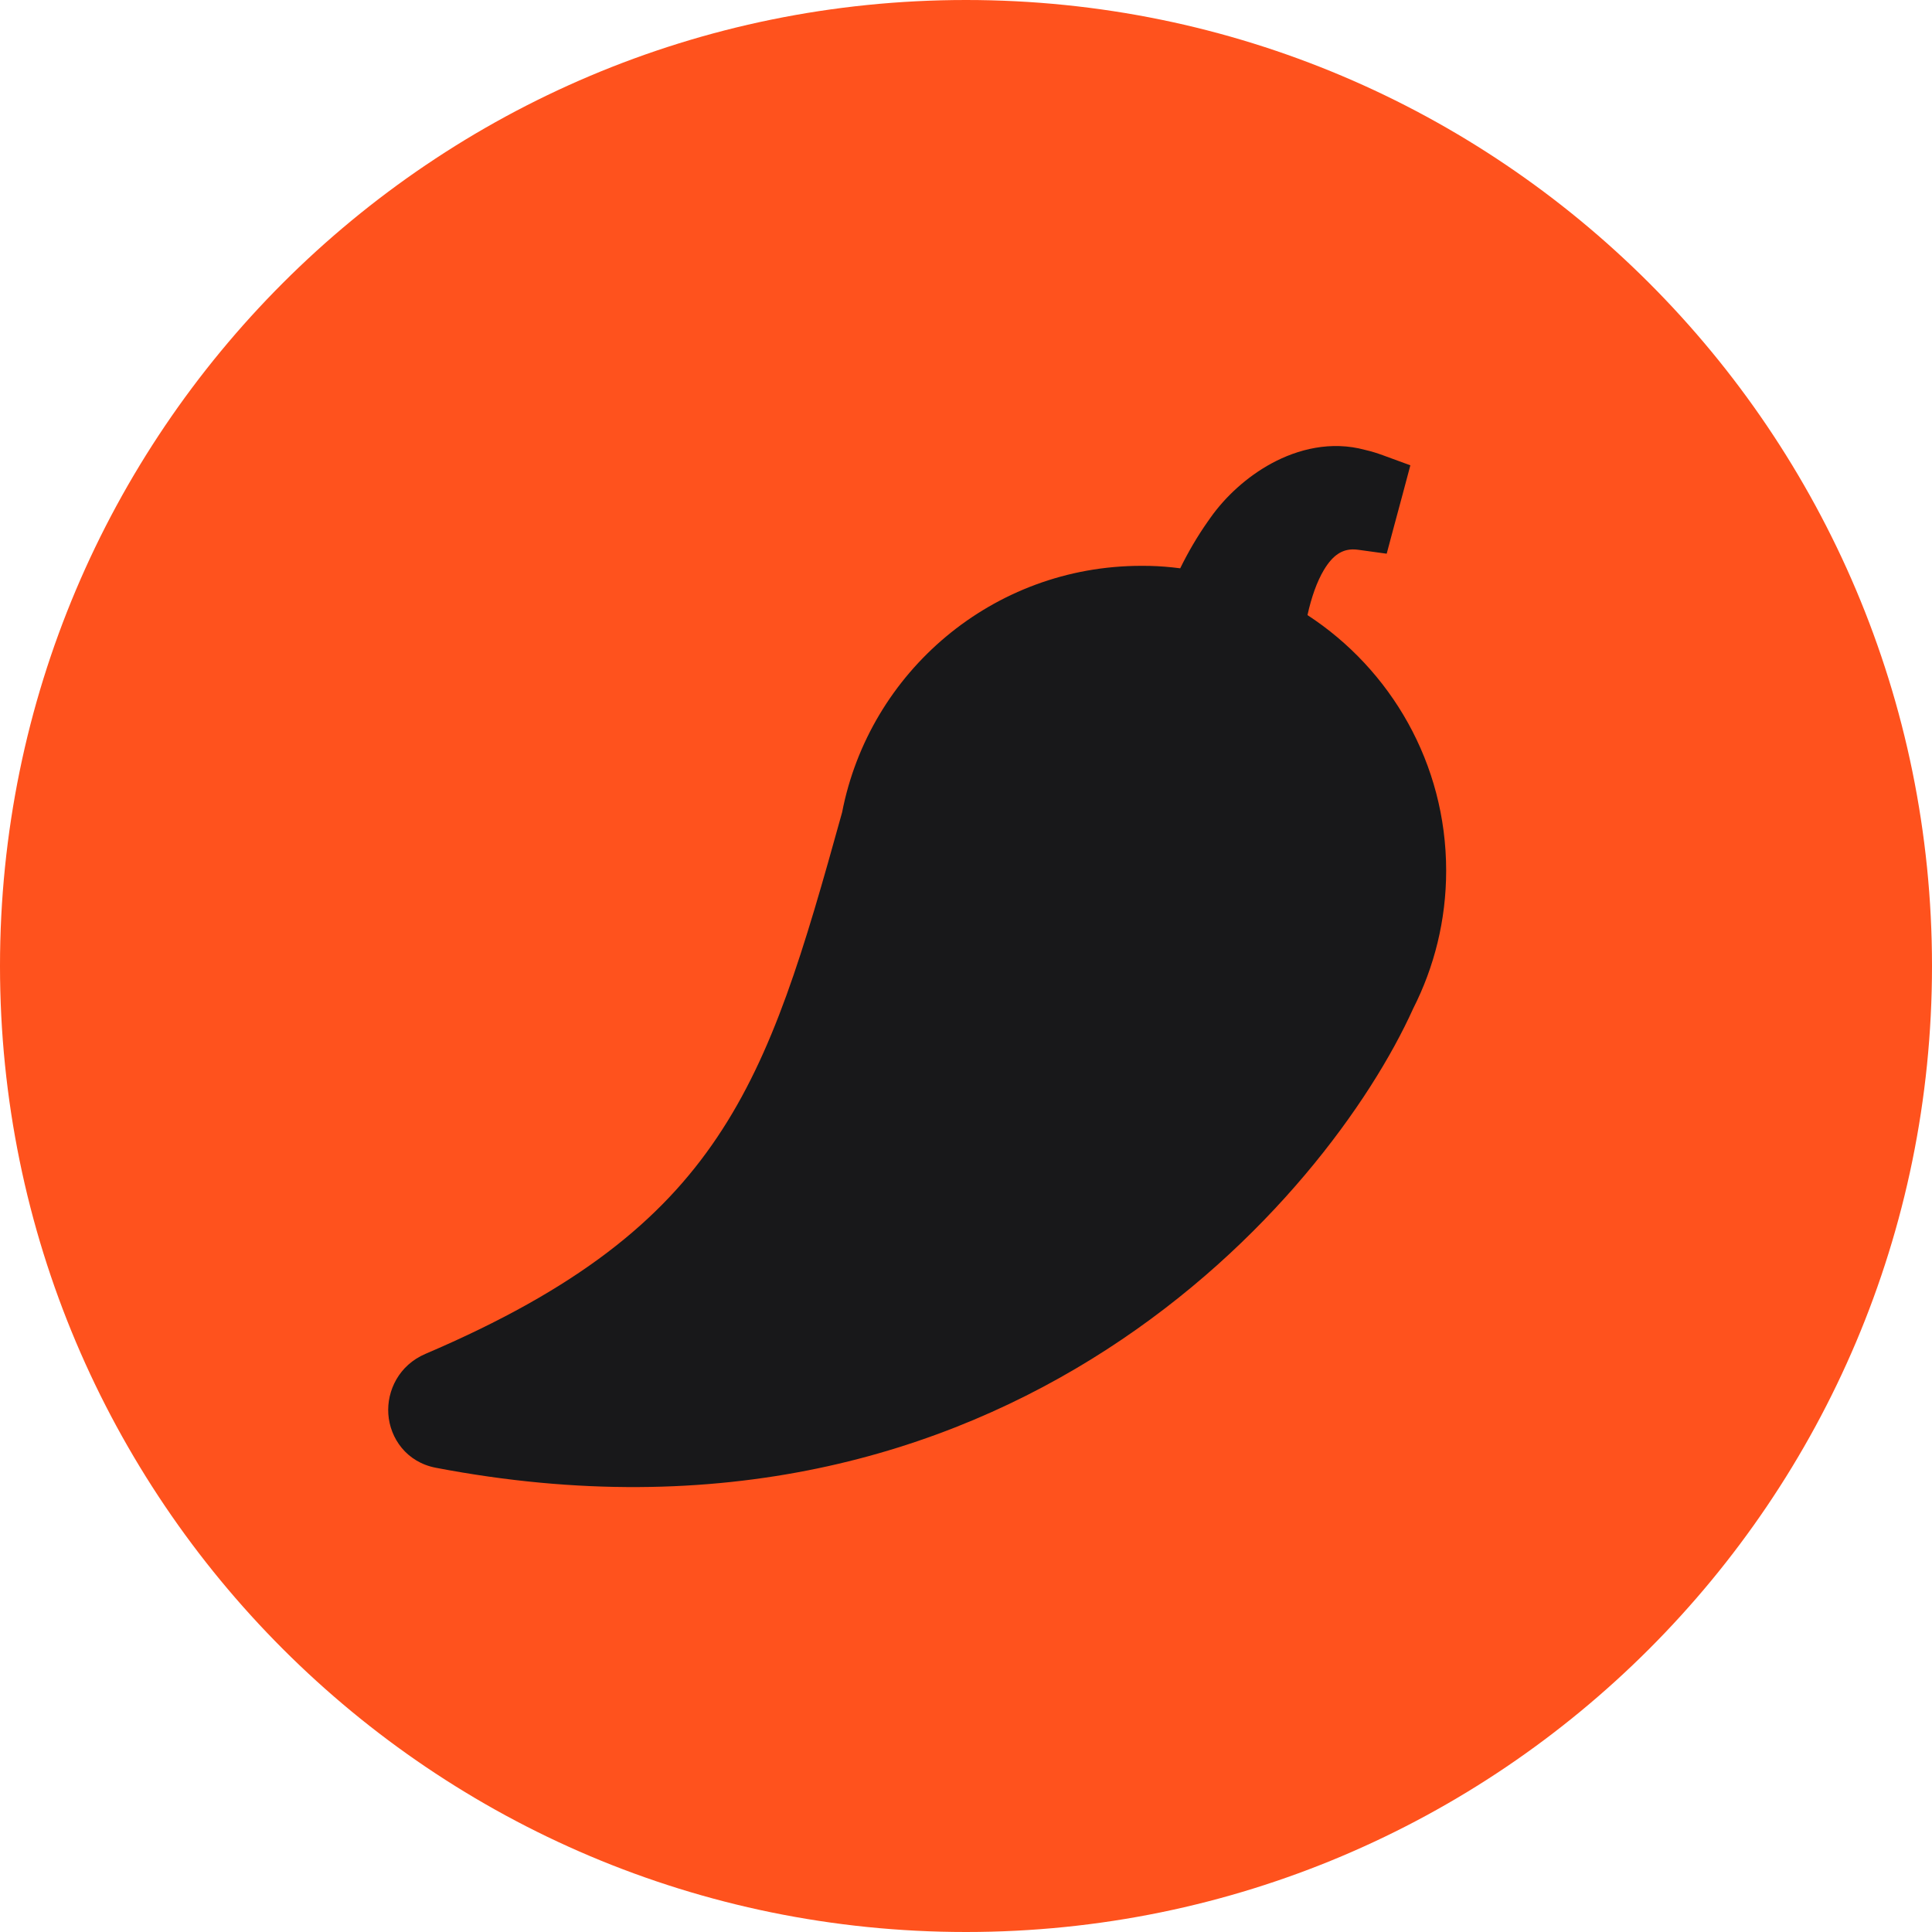
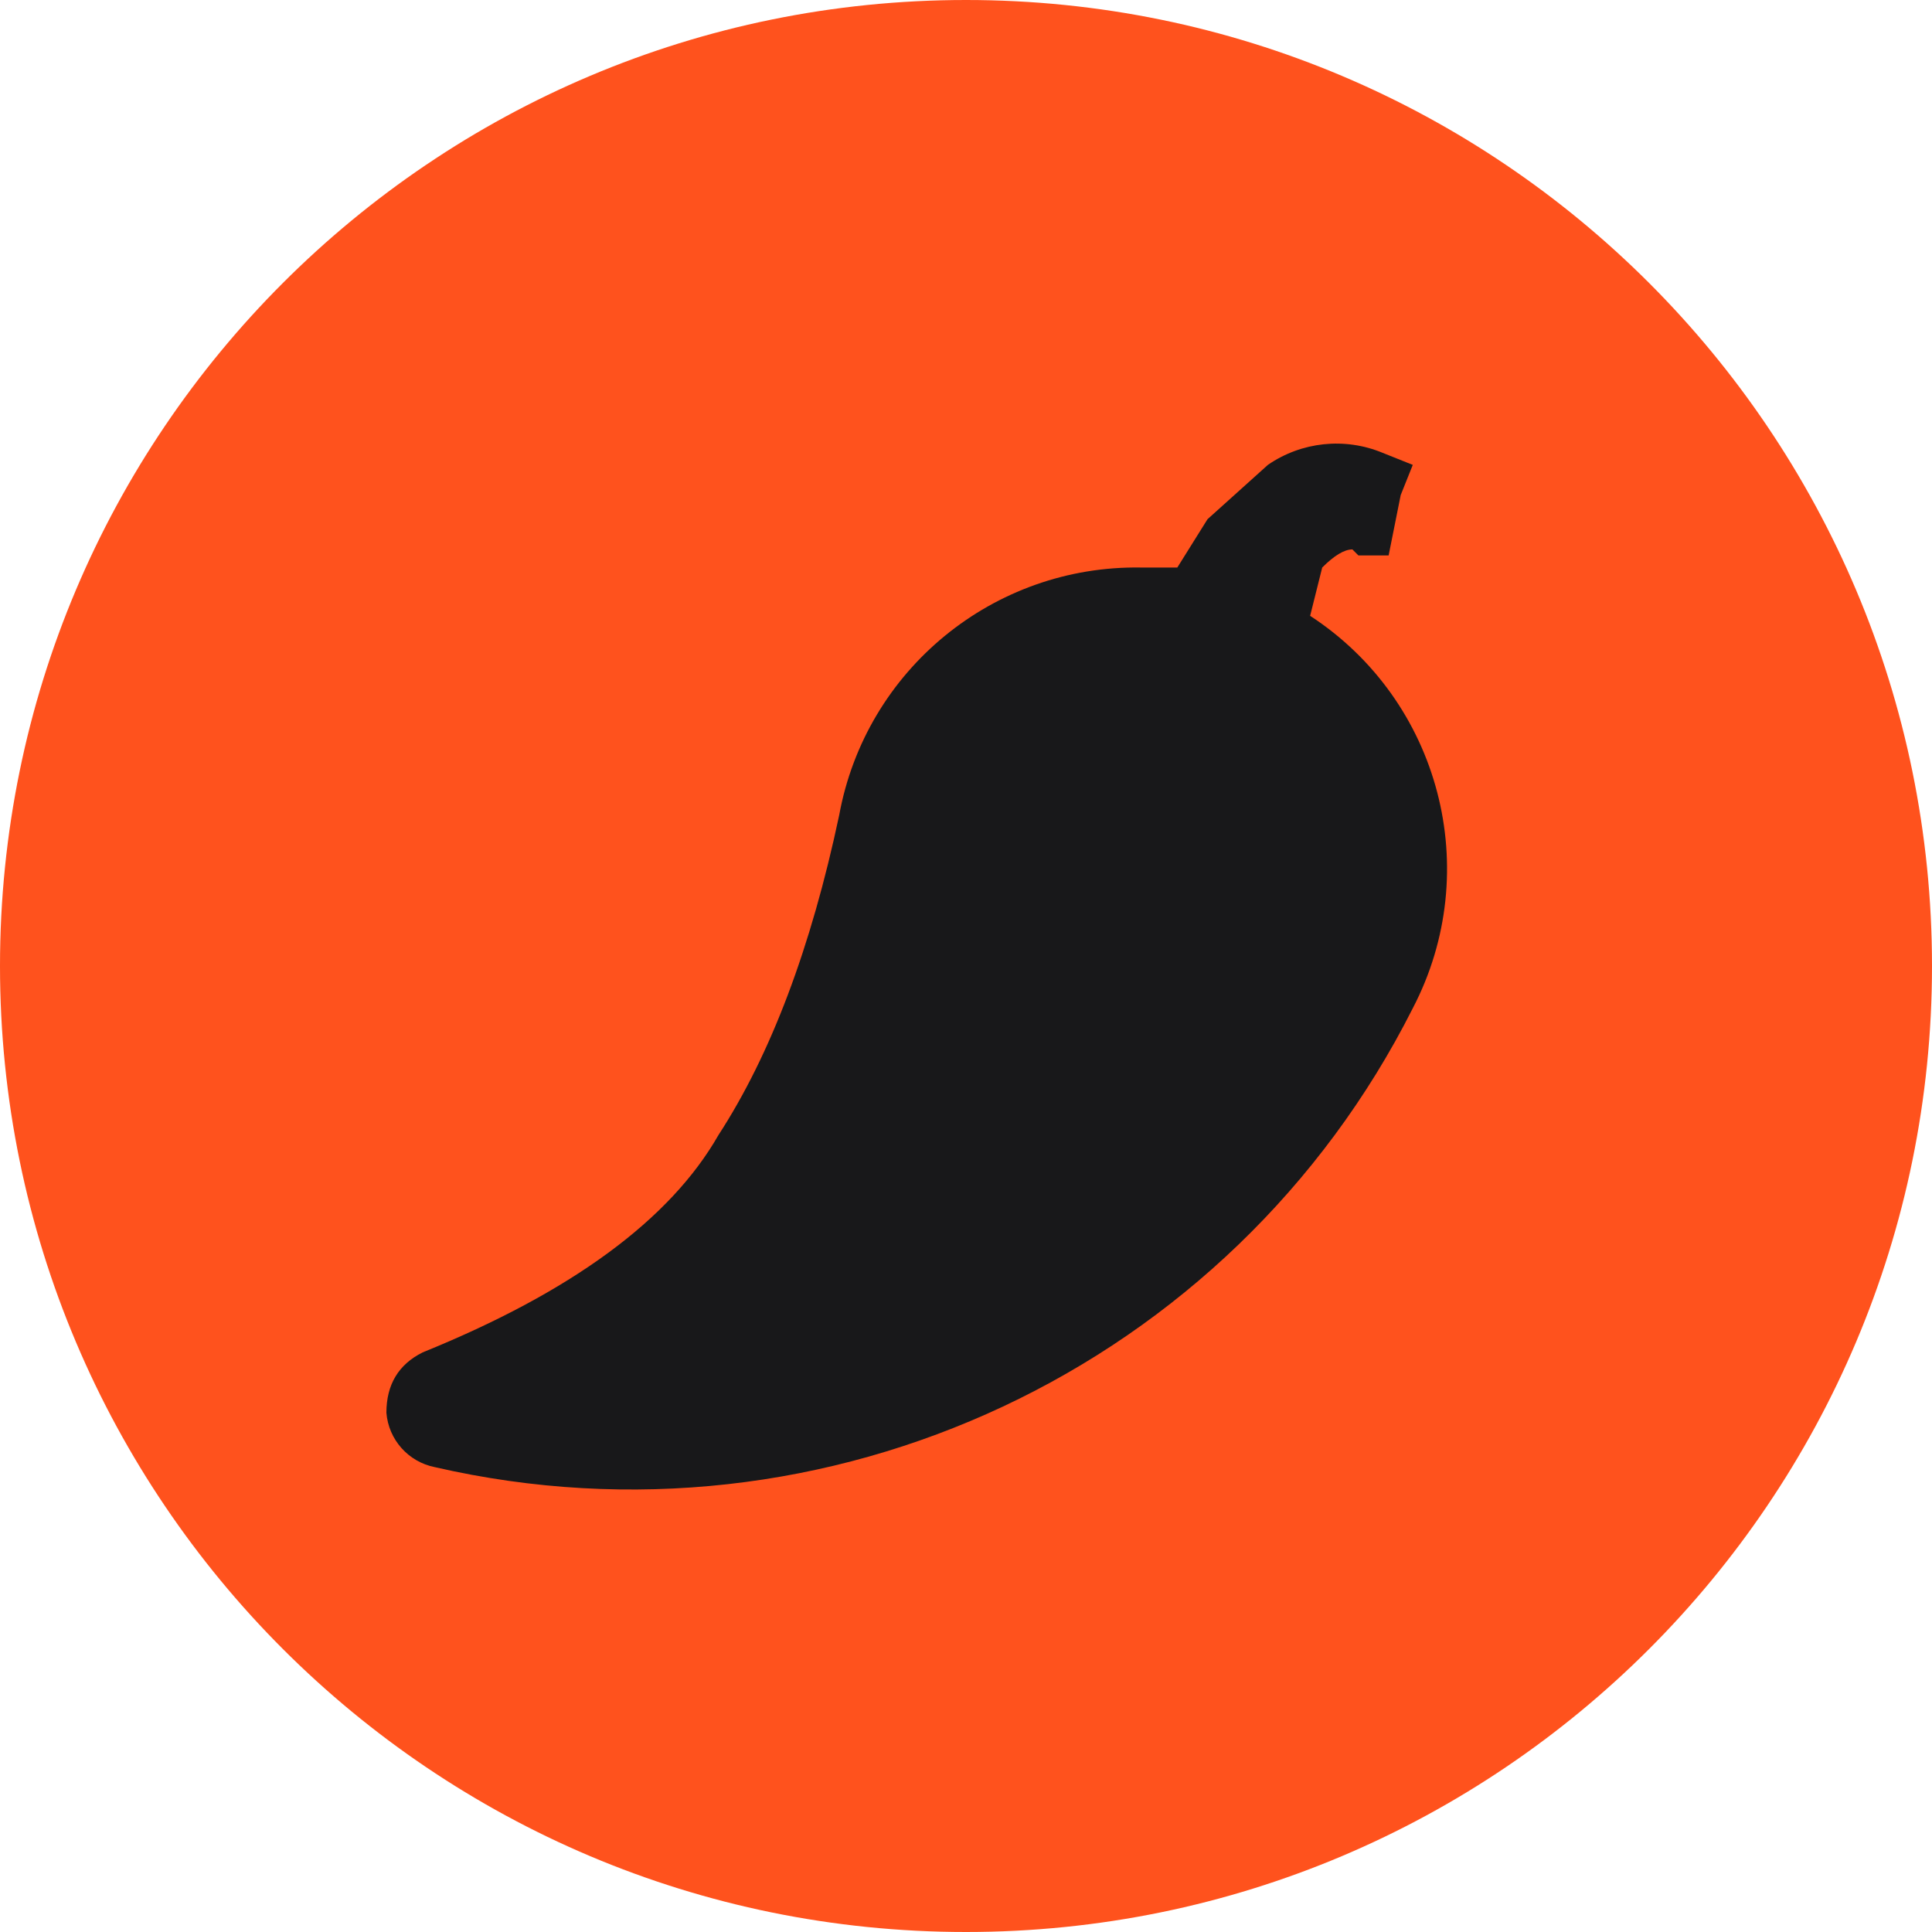
- <svg xmlns="http://www.w3.org/2000/svg" width="32" height="32" viewBox="0 0 32 32" fill="none">
+ <svg xmlns="http://www.w3.org/2000/svg" width="32" height="32" fill="none" viewBox="0 0 32 32">
  <circle cx="16" cy="16" r="16" fill="#FF521D" />
-   <path d="M21.061 7.675C21.497 7.439 22.046 7.298 22.611 7.452C22.717 7.476 22.811 7.506 22.904 7.54L23.36 7.707L23.235 8.176C23.184 8.364 23.14 8.531 23.089 8.718L22.968 9.171L22.503 9.107C22.469 9.102 22.439 9.1 22.403 9.1C22.23 9.104 22.078 9.19 21.928 9.44C21.812 9.634 21.721 9.893 21.656 10.188C23.037 11.088 23.953 12.647 23.953 14.421C23.953 15.241 23.756 16.016 23.408 16.702C22.003 19.816 16.67 26.118 7.22 24.311C6.732 24.218 6.46 23.821 6.432 23.423C6.405 23.033 6.609 22.612 7.045 22.425C9.56 21.352 10.95 20.219 11.876 18.841C12.817 17.443 13.311 15.752 13.948 13.455C14.399 11.128 16.445 9.372 18.904 9.372L19.041 9.373C19.213 9.377 19.382 9.391 19.548 9.413C19.678 9.148 19.828 8.889 20.006 8.636L20.054 8.568C20.297 8.226 20.65 7.898 21.061 7.675Z" fill="#18181A" />
+   <path fill="#18181A" d="M21 7.7a2 2 0 0 1 1.9-.2l.5.2-.2.5-.1.5-.1.5h-.5l-.1-.1q-.2 0-.5.3l-.2.8a5 5 0 0 1 1.7 6.5 14.5 14.5 0 0 1-16.2 7.6 1 1 0 0 1-.8-.9q0-.7.6-1 3.7-1.5 4.9-3.6 1.3-2 2-5.3a5 5 0 0 1 5-4.1h.6l.5-.8z" />
</svg>
